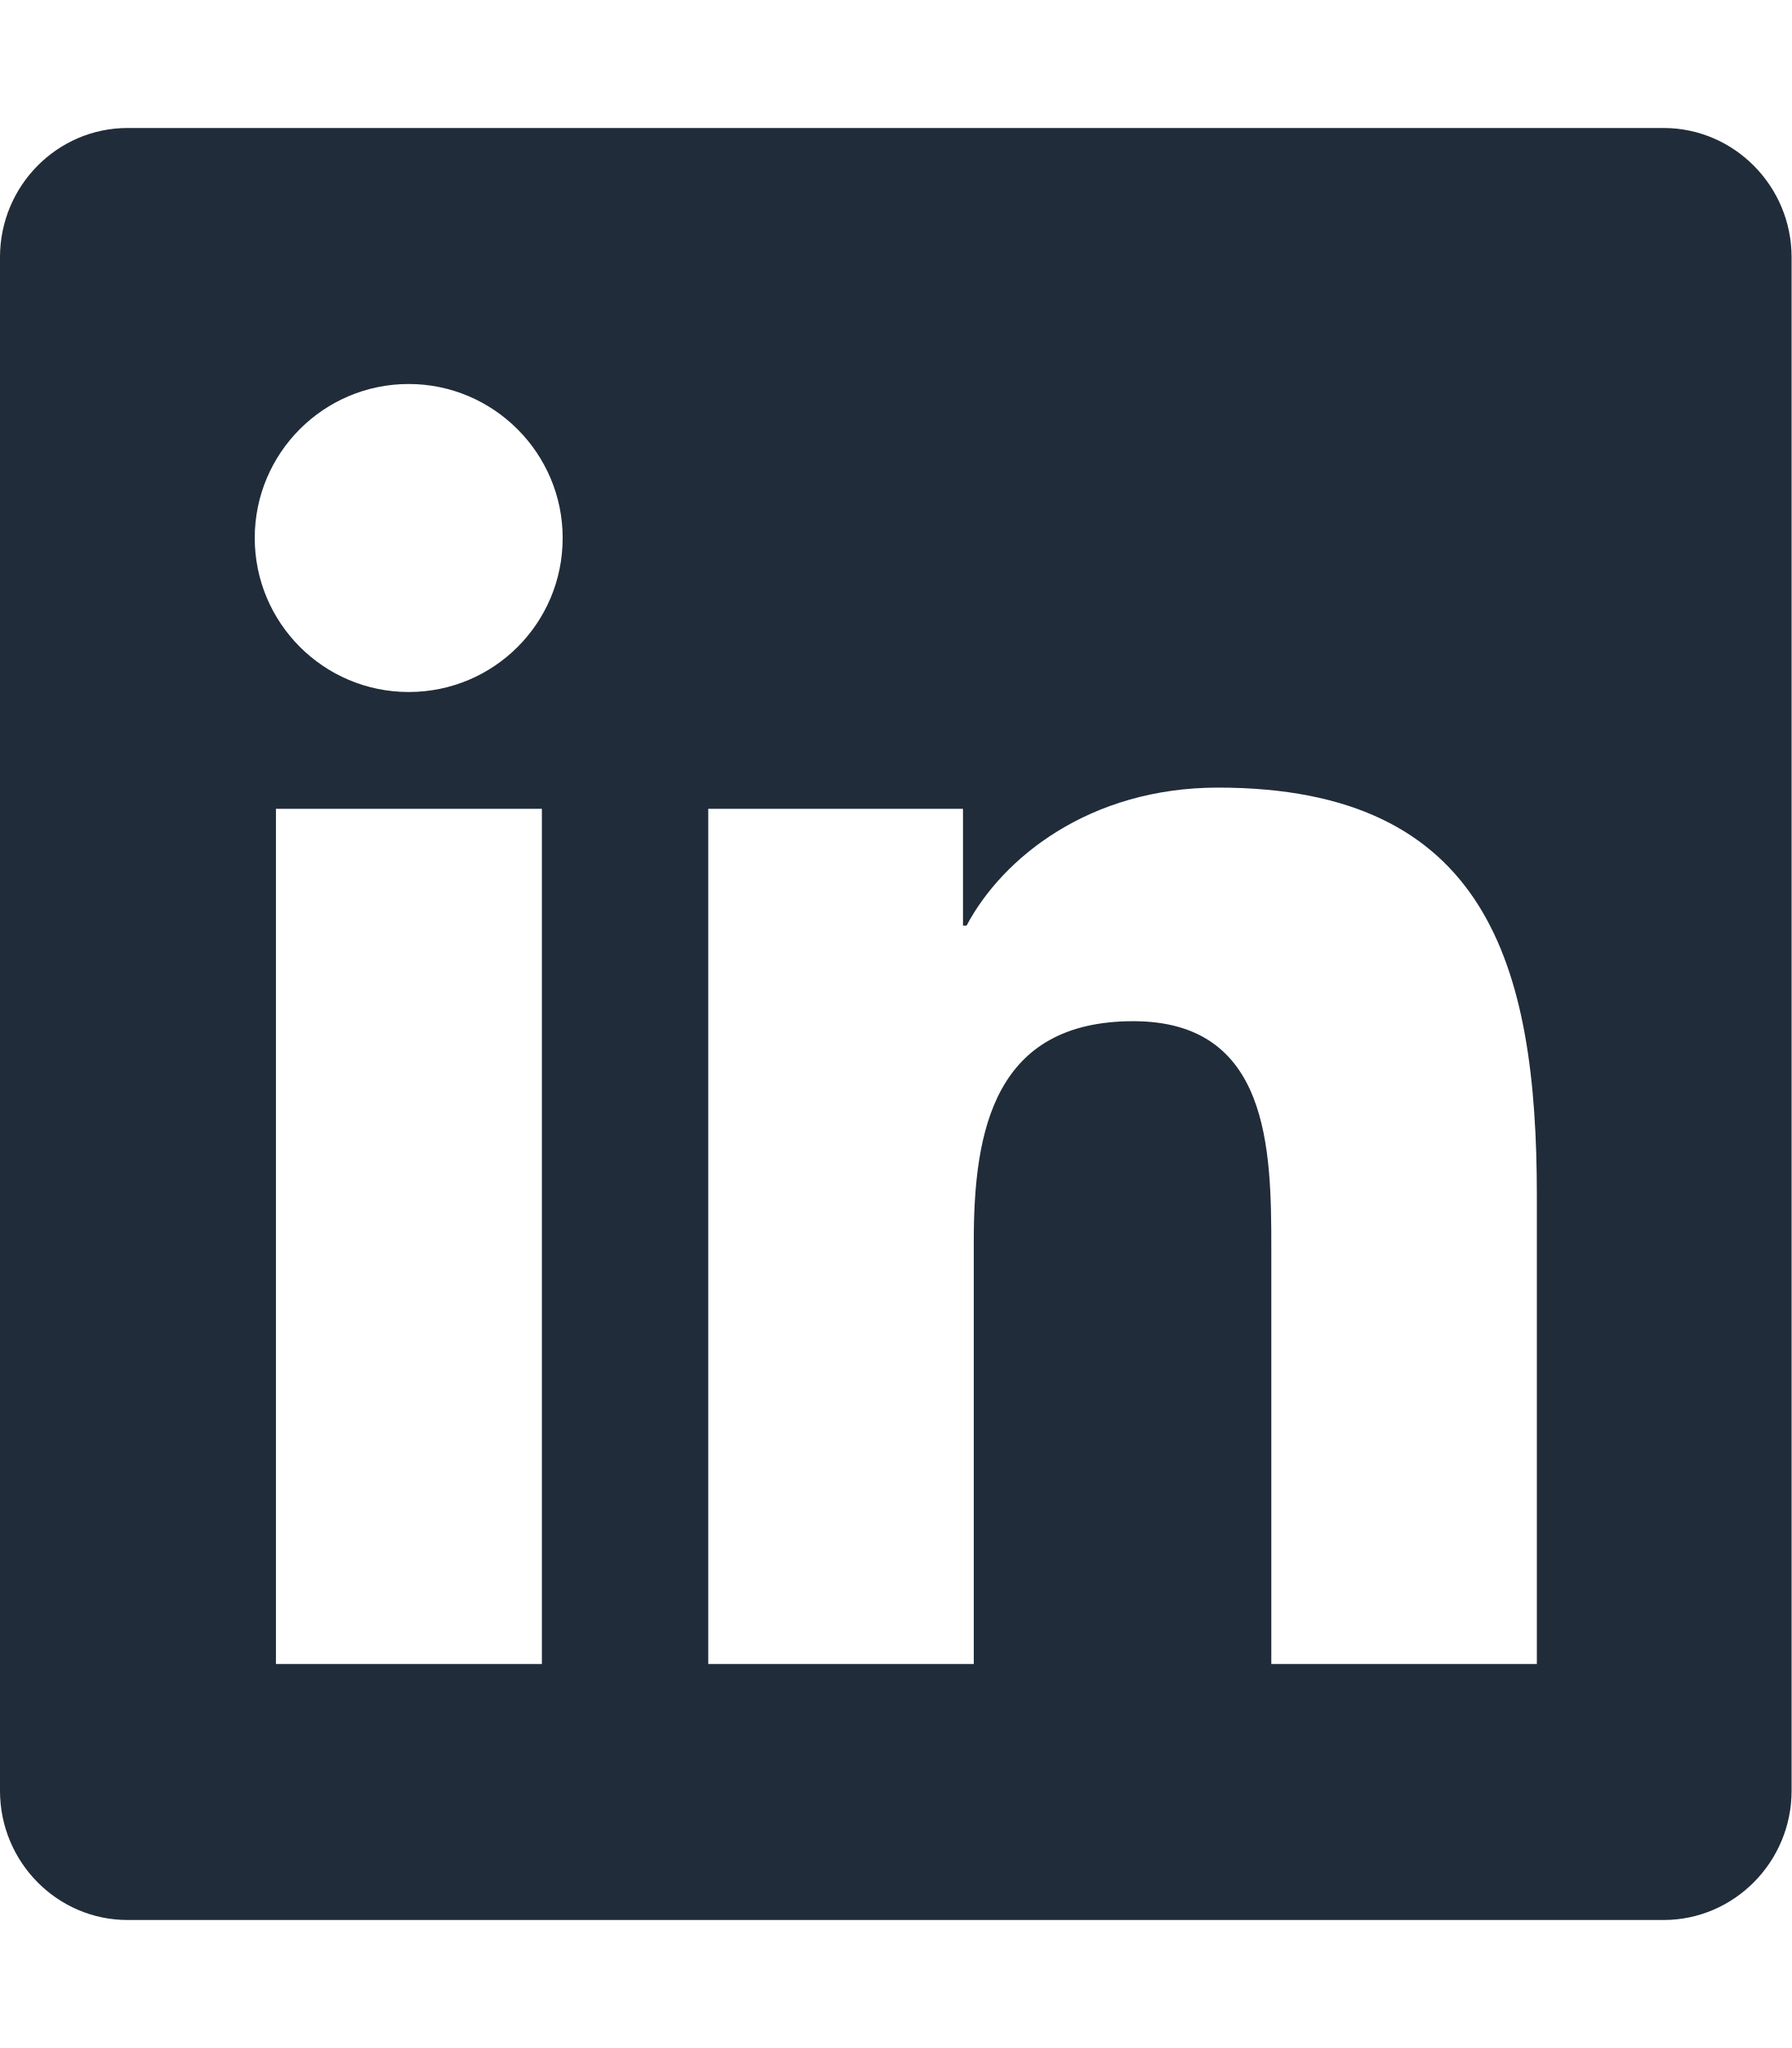
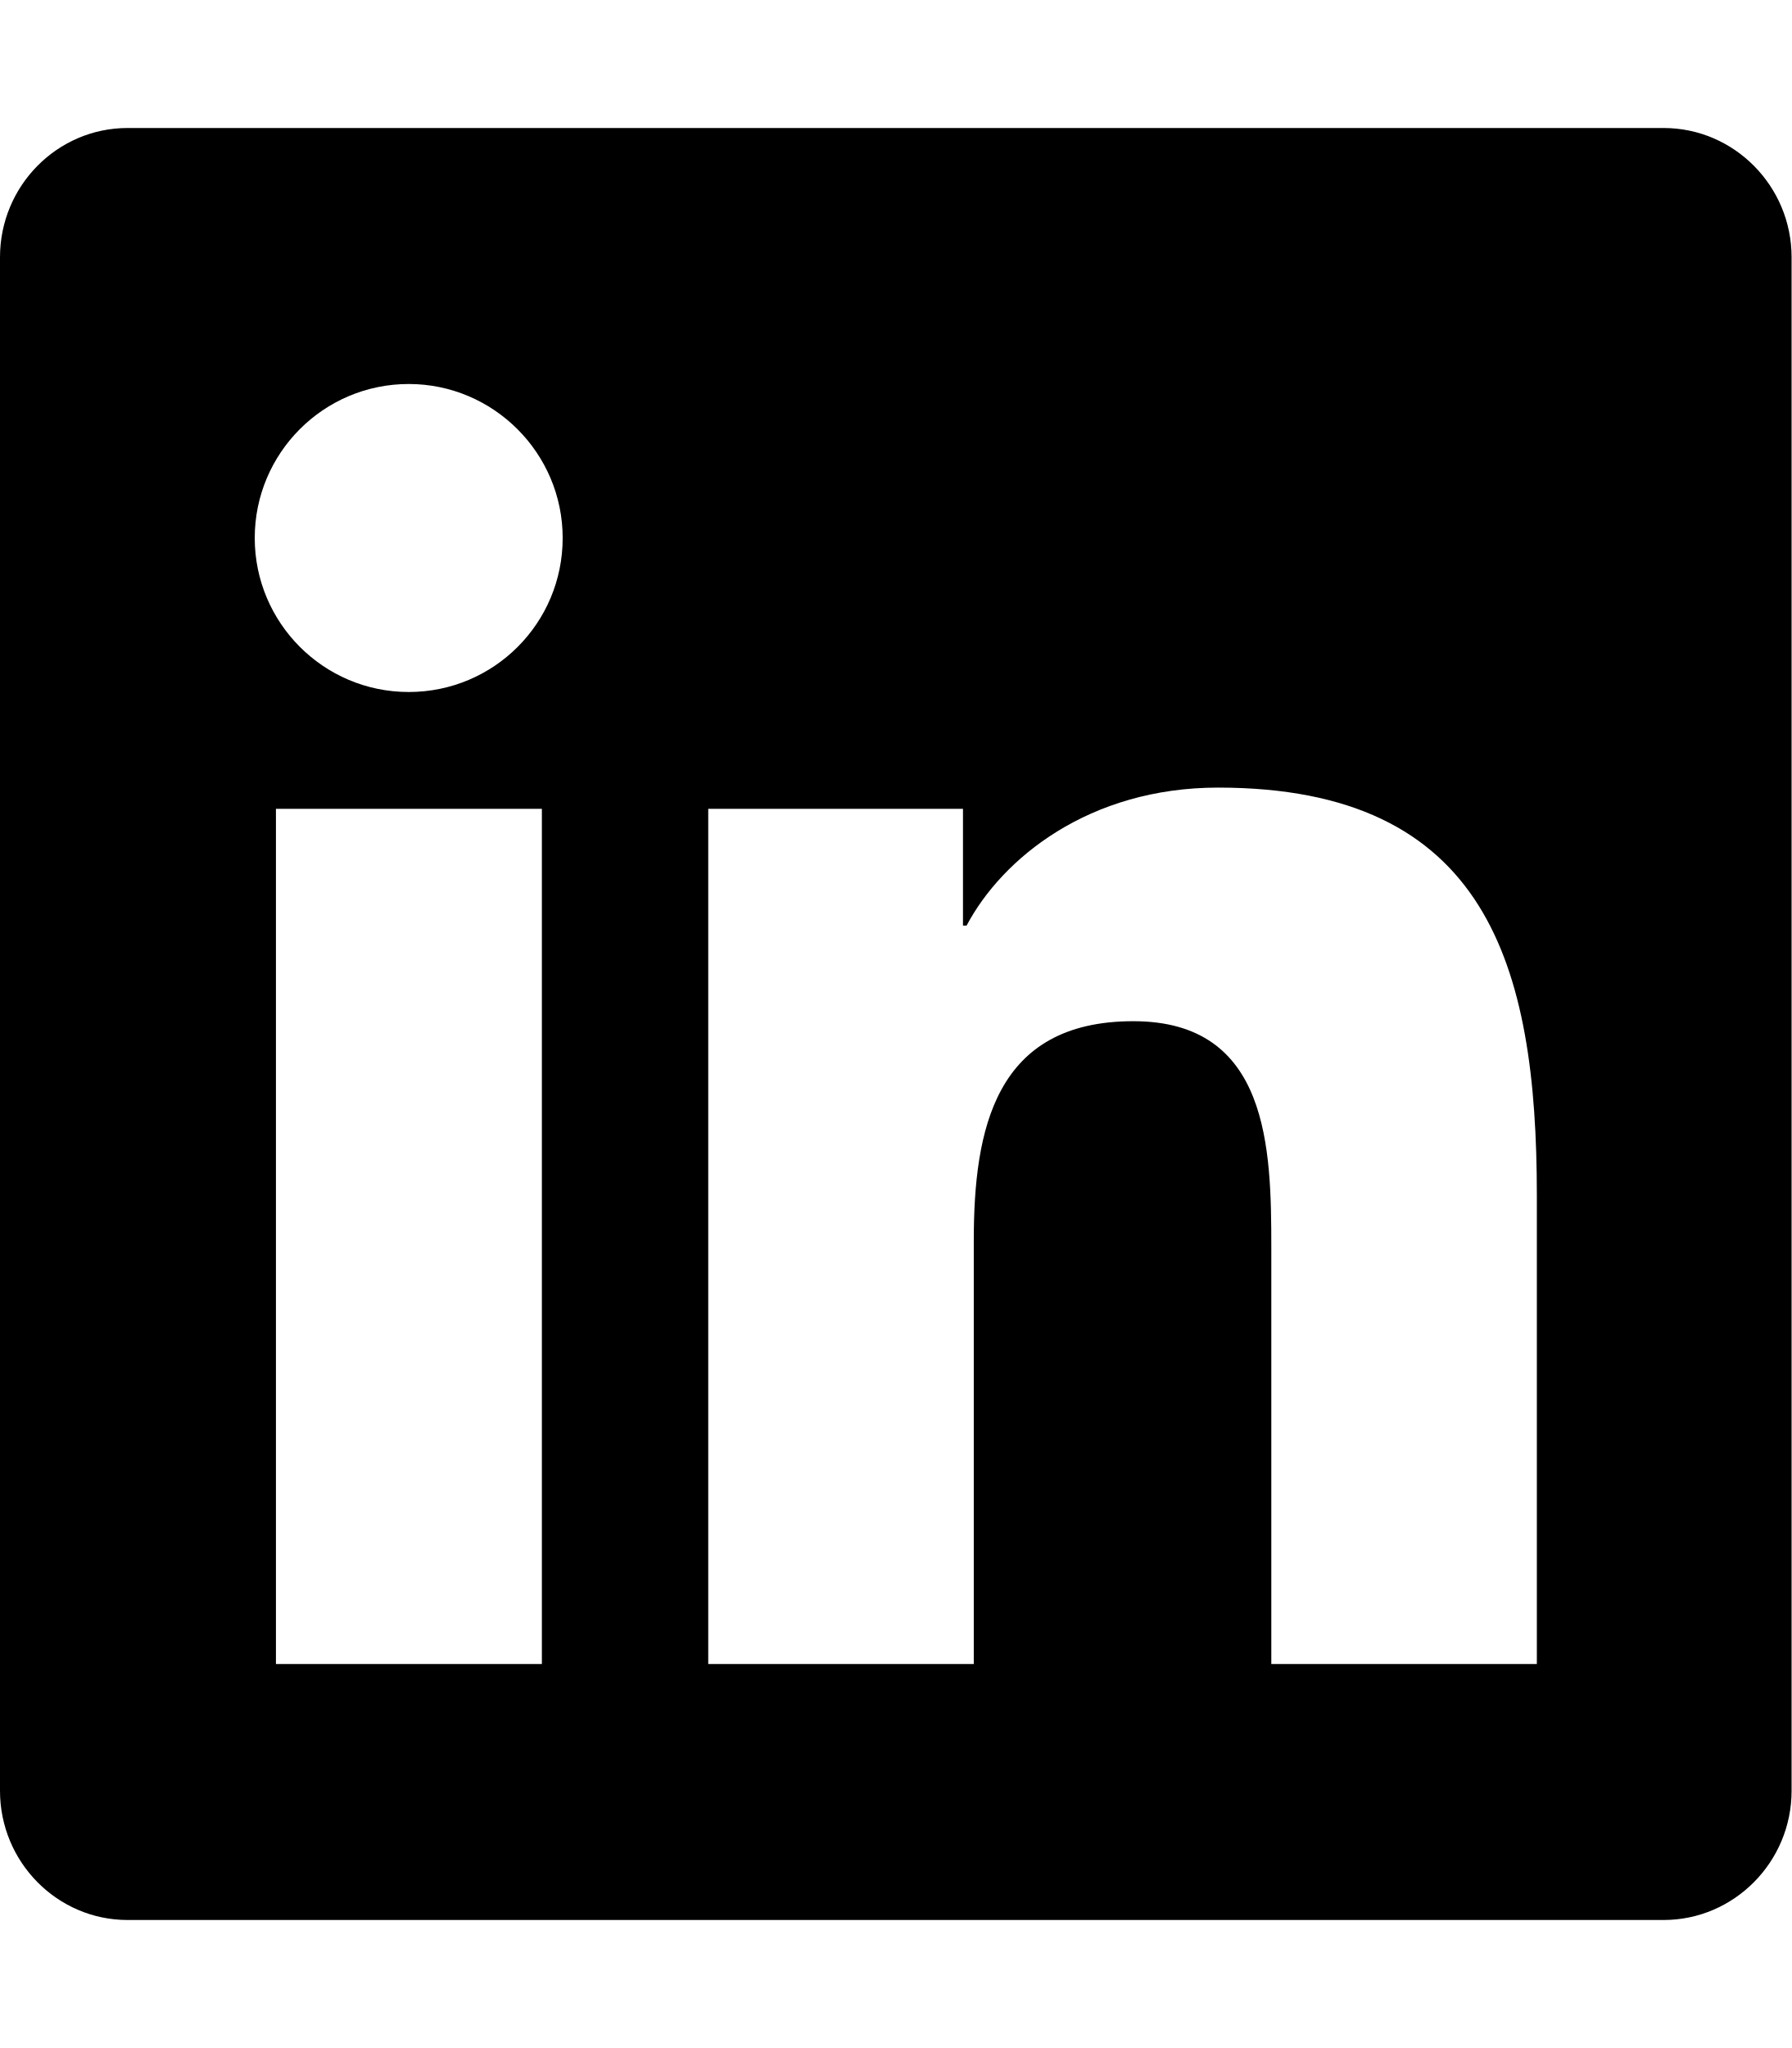
<svg xmlns="http://www.w3.org/2000/svg" viewBox="0 0 448 512">
-   <path fill="#202c39" d="m416 32h-384.1c-17.6 0-31.9 14.5-31.9 32.3v383.4c0 17.8 14.3 32.3 31.9 32.3h384.1c17.6 0 32-14.5 32-32.3v-383.4c0-17.8-14.4-32.3-32-32.3zm-280.6 384h-66.4v-213.8h66.5v213.8zm-33.2-243c-21.3 0-38.5-17.3-38.5-38.5s17.2-38.5 38.5-38.5c21.2 0 38.5 17.3 38.5 38.5 0 21.3-17.2 38.5-38.5 38.5zm282.1 243h-66.4v-104c0-24.8-.5-56.7-34.5-56.7-34.6 0-39.9 27-39.9 54.9v105.8h-66.4v-213.8h63.7v29.2h.9c8.9-16.8 30.6-34.5 62.9-34.5 67.2 0 79.7 44.3 79.7 101.9z" />
+   <path d="M416 32H31.9C14.3 32 0 46.5 0 64.3v383.4C0 465.5 14.3 480 31.9 480H416c17.6 0 32-14.5 32-32.3V64.3c0-17.8-14.4-32.3-32-32.3zM135.4 416H69V202.2h66.5V416zm-33.2-243c-21.3 0-38.5-17.3-38.5-38.5S80.9 96 102.2 96c21.2 0 38.5 17.3 38.5 38.5 0 21.3-17.2 38.5-38.5 38.5zm282.1 243h-66.4V312c0-24.8-.5-56.7-34.5-56.7-34.6 0-39.9 27-39.9 54.9V416h-66.4V202.2h63.7v29.2h.9c8.9-16.8 30.6-34.5 62.9-34.5 67.2 0 79.7 44.3 79.7 101.9V416z" />
</svg>
